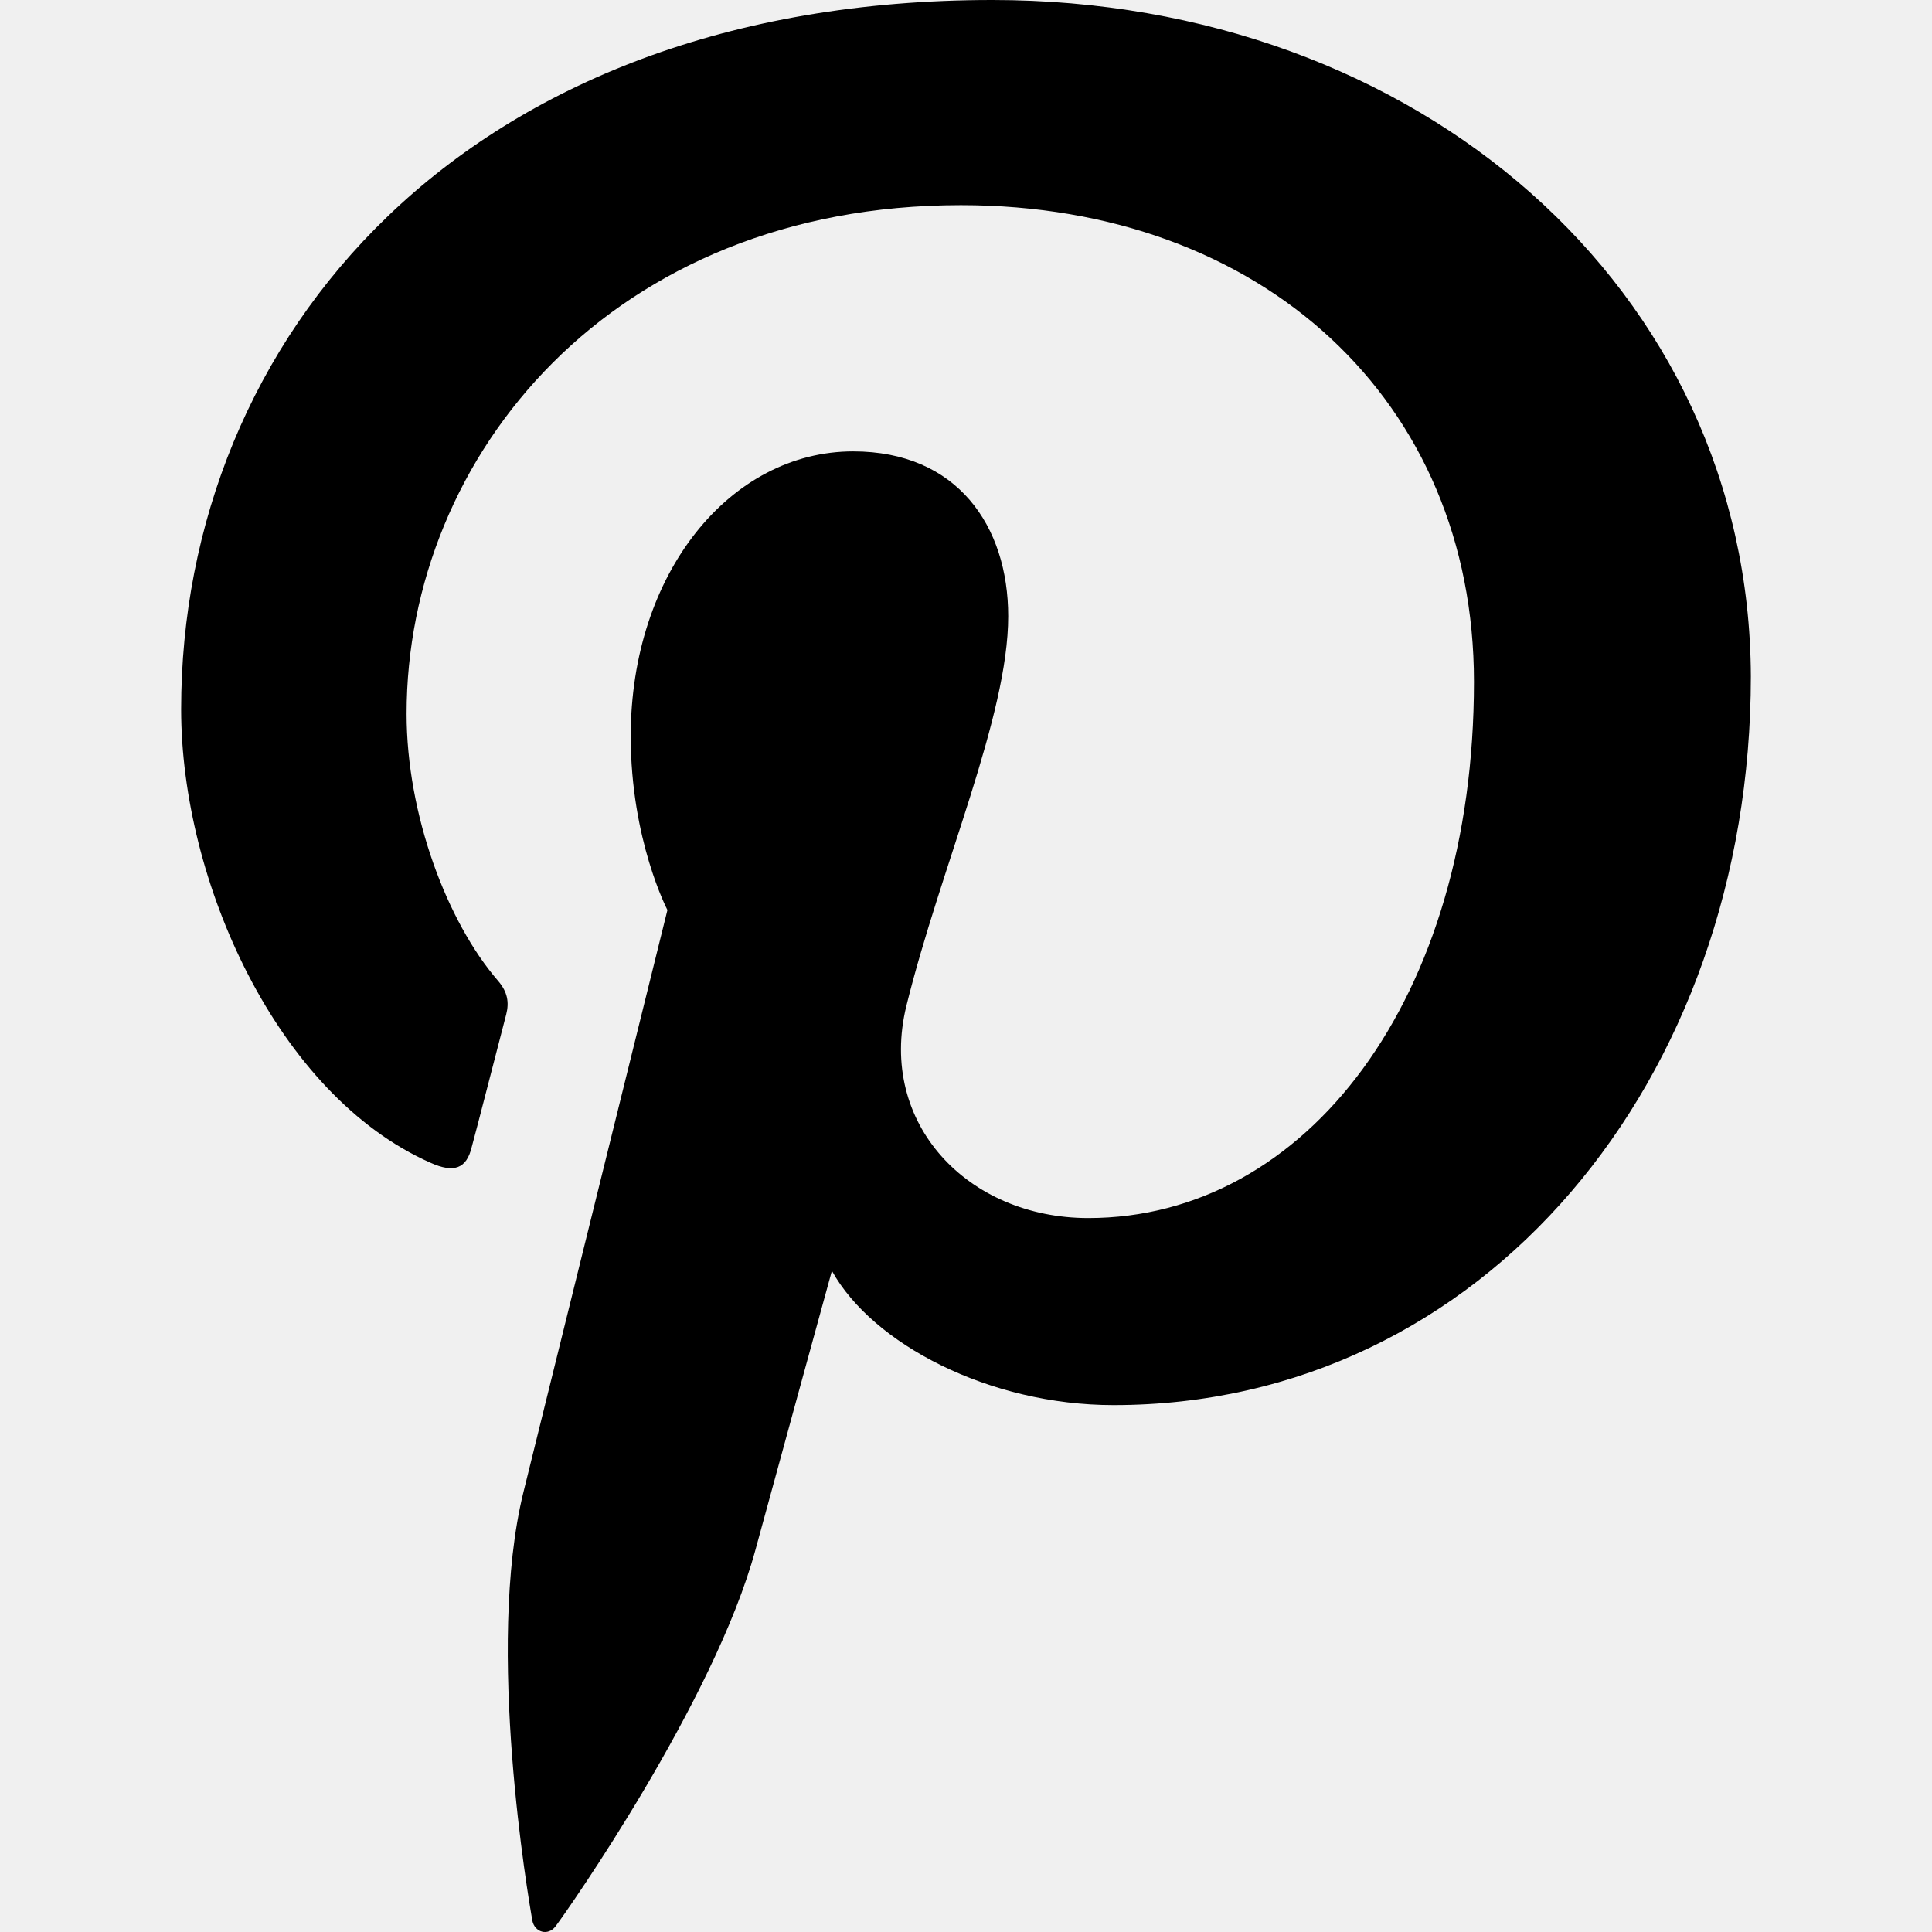
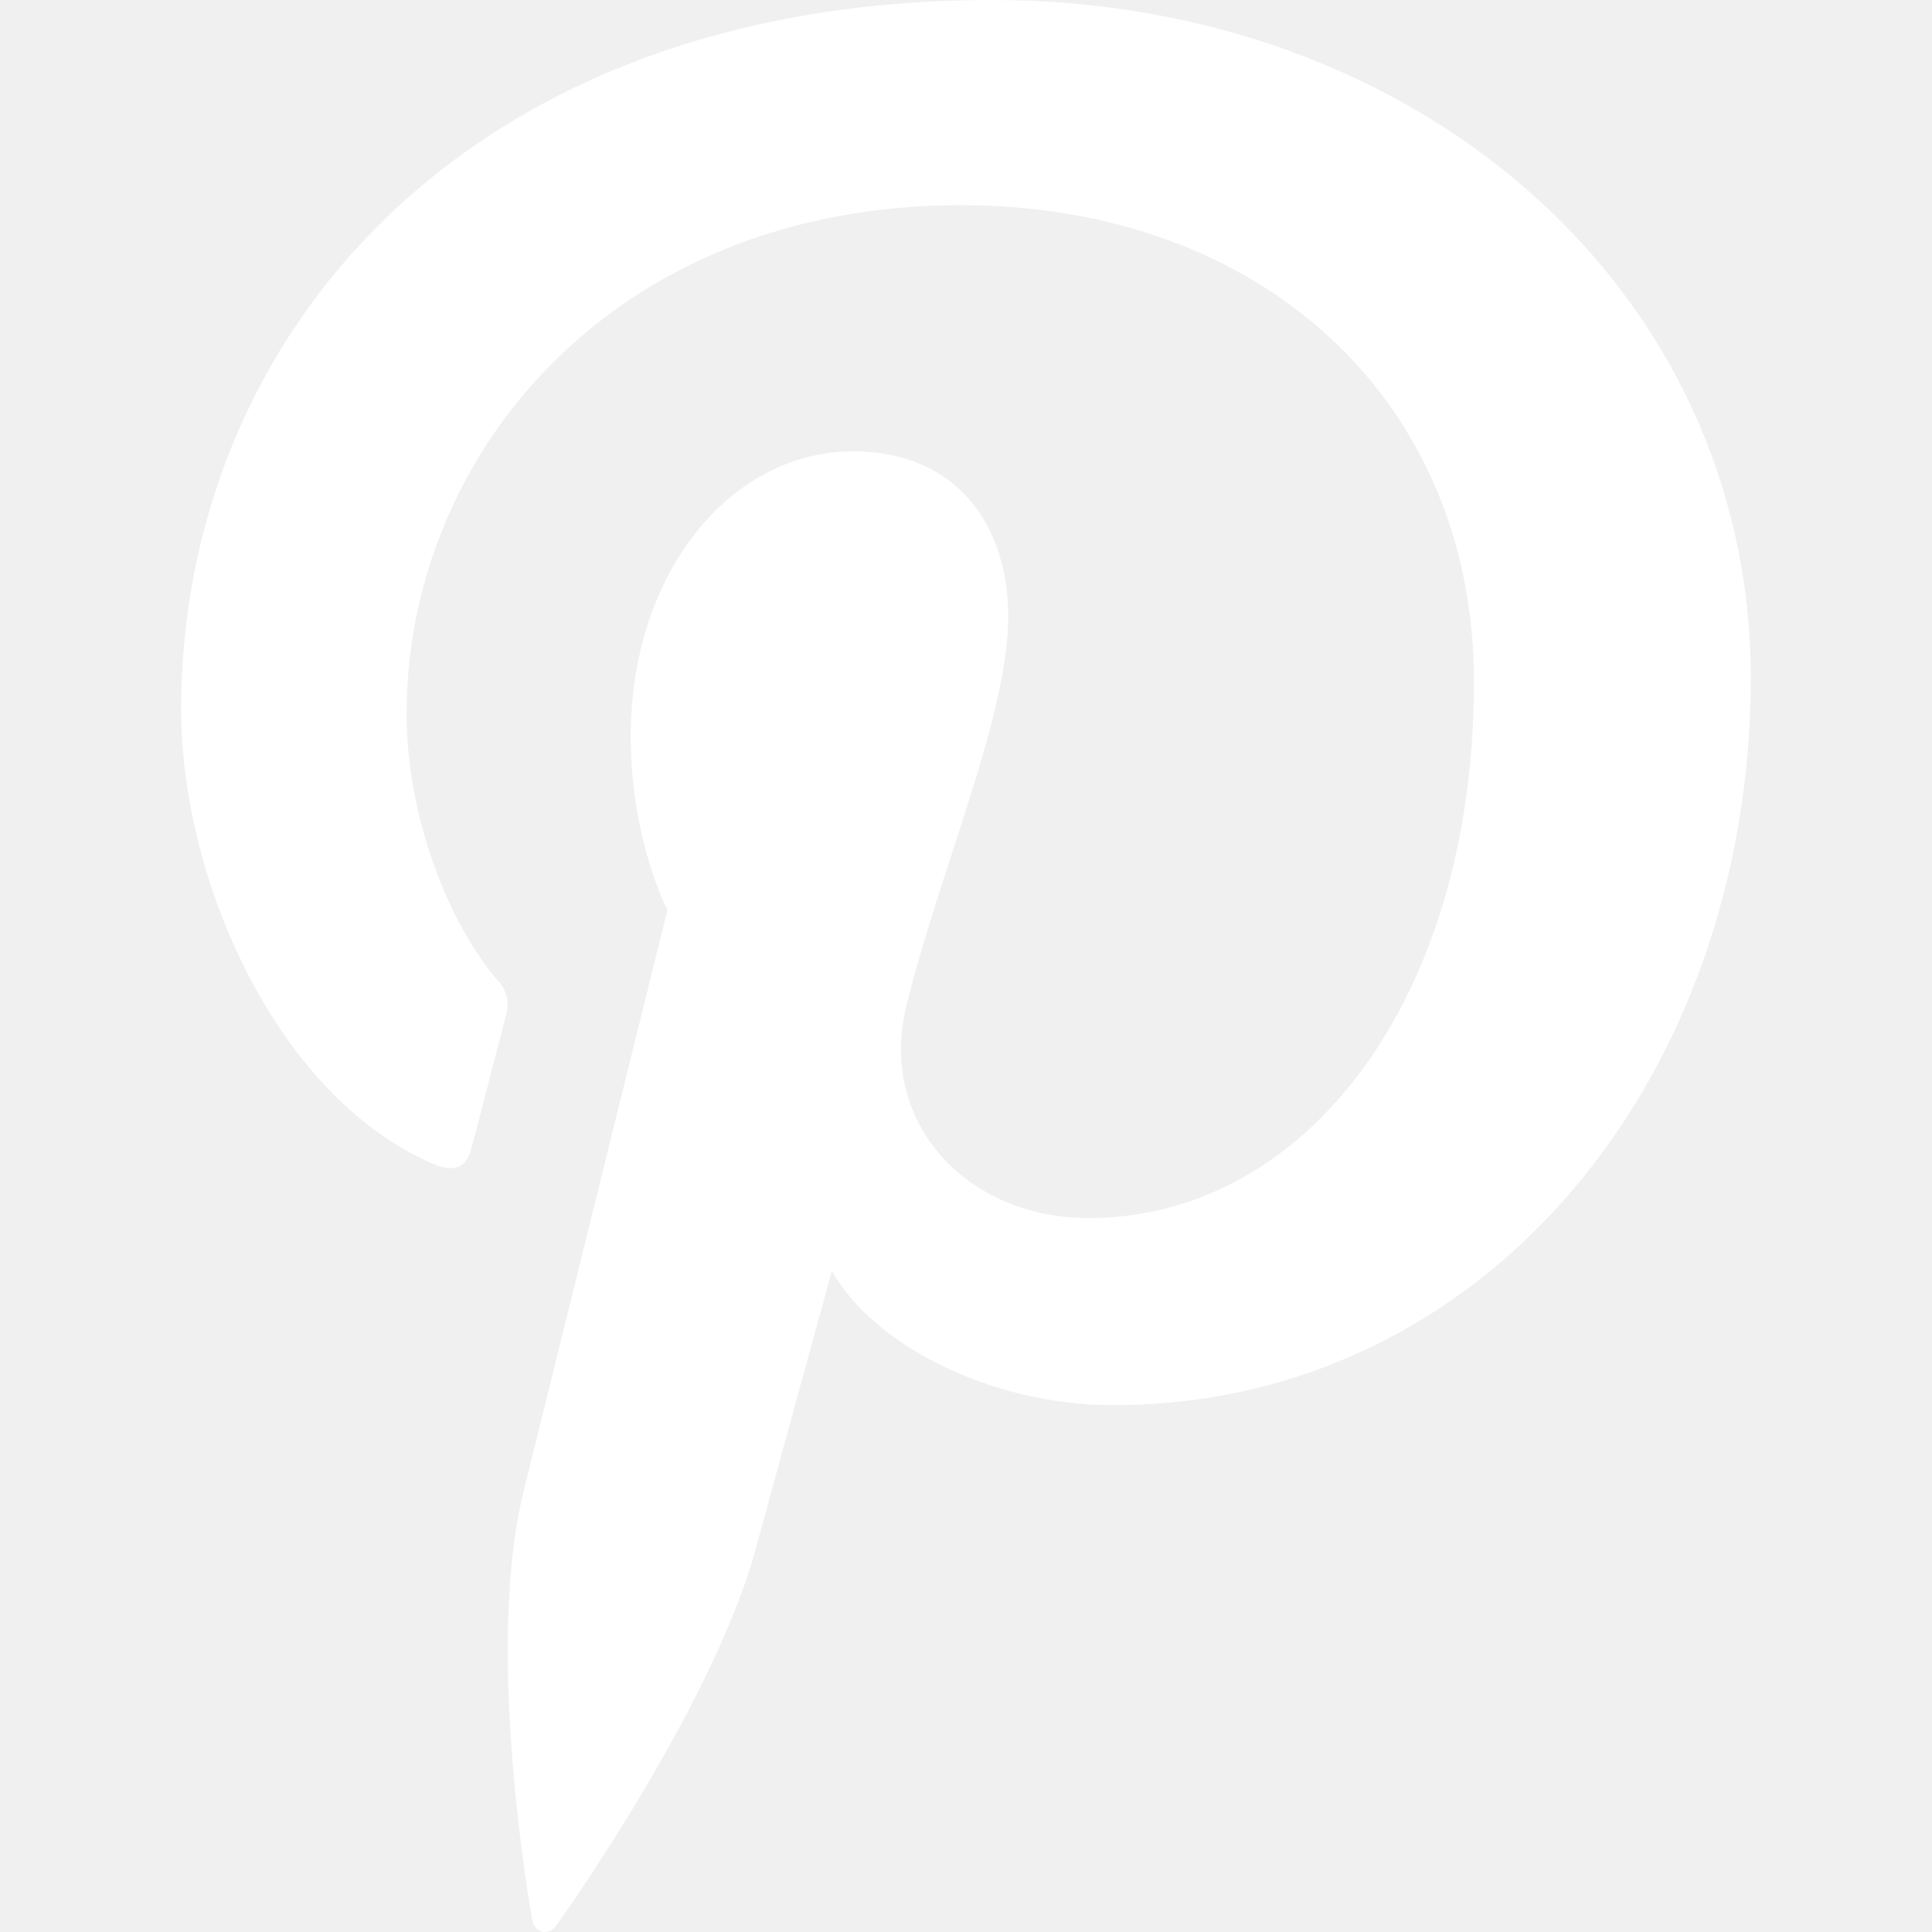
- <svg xmlns="http://www.w3.org/2000/svg" version="1.1" id="Capa_1" x="0px" y="0px" viewBox="0 0 511.977 511.977" style="enable-background:new 0 0 511.977 511.977;" xml:space="preserve">
+ <svg xmlns="http://www.w3.org/2000/svg" version="1.1" id="Capa_1" x="0px" y="0px" viewBox="0 0 511.977 511.977" style="enable-background:new 0 0 511.977 511.977;" xml:space="preserve" width="512px" height="512px" class="">
  <g>
    <g>
-       <path d="M262.948,0C122.628,0,48.004,89.92,48.004,187.968c0,45.472,25.408,102.176,66.08,120.16    c6.176,2.784,9.536,1.6,10.912-4.128c1.216-4.352,6.56-25.312,9.152-35.2c0.8-3.168,0.384-5.92-2.176-8.896    c-13.504-15.616-24.224-44.064-24.224-70.752c0-68.384,54.368-134.784,146.88-134.784c80,0,135.968,51.968,135.968,126.304    c0,84-44.448,142.112-102.208,142.112c-31.968,0-55.776-25.088-48.224-56.128c9.12-36.96,27.008-76.704,27.008-103.36    c0-23.904-13.504-43.68-41.088-43.68c-32.544,0-58.944,32.224-58.944,75.488c0,27.488,9.728,46.048,9.728,46.048    S144.676,371.2,138.692,395.488c-10.112,41.12,1.376,107.712,2.368,113.44c0.608,3.168,4.16,4.16,6.144,1.568    c3.168-4.16,42.08-59.68,52.992-99.808c3.968-14.624,20.256-73.92,20.256-73.92c10.72,19.36,41.664,35.584,74.624,35.584    c98.048,0,168.896-86.176,168.896-193.12C463.62,76.704,375.876,0,262.948,0z" />
+       <g>
+         <path d="M262.948,0C122.628,0,48.004,89.92,48.004,187.968c0,45.472,25.408,102.176,66.08,120.16    c6.176,2.784,9.536,1.6,10.912-4.128c1.216-4.352,6.56-25.312,9.152-35.2c0.8-3.168,0.384-5.92-2.176-8.896    c-13.504-15.616-24.224-44.064-24.224-70.752c0-68.384,54.368-134.784,146.88-134.784c80,0,135.968,51.968,135.968,126.304    c0,84-44.448,142.112-102.208,142.112c-31.968,0-55.776-25.088-48.224-56.128c9.12-36.96,27.008-76.704,27.008-103.36    c0-23.904-13.504-43.68-41.088-43.68c-32.544,0-58.944,32.224-58.944,75.488c0,27.488,9.728,46.048,9.728,46.048    S144.676,371.2,138.692,395.488c-10.112,41.12,1.376,107.712,2.368,113.44c0.608,3.168,4.16,4.16,6.144,1.568    c3.168-4.16,42.08-59.68,52.992-99.808c3.968-14.624,20.256-73.92,20.256-73.92c10.72,19.36,41.664,35.584,74.624,35.584    c98.048,0,168.896-86.176,168.896-193.12C463.62,76.704,375.876,0,262.948,0z" data-original="#000000" class="active-path" data-old_color="#000000" fill="#FFFFFF" />
+       </g>
    </g>
  </g>
-   <g>
- </g>
-   <g>
- </g>
-   <g>
- </g>
-   <g>
- </g>
-   <g>
- </g>
-   <g>
- </g>
-   <g>
- </g>
-   <g>
- </g>
-   <g>
- </g>
-   <g>
- </g>
-   <g>
- </g>
-   <g>
- </g>
-   <g>
- </g>
-   <g>
- </g>
-   <g>
- </g>
</svg>
